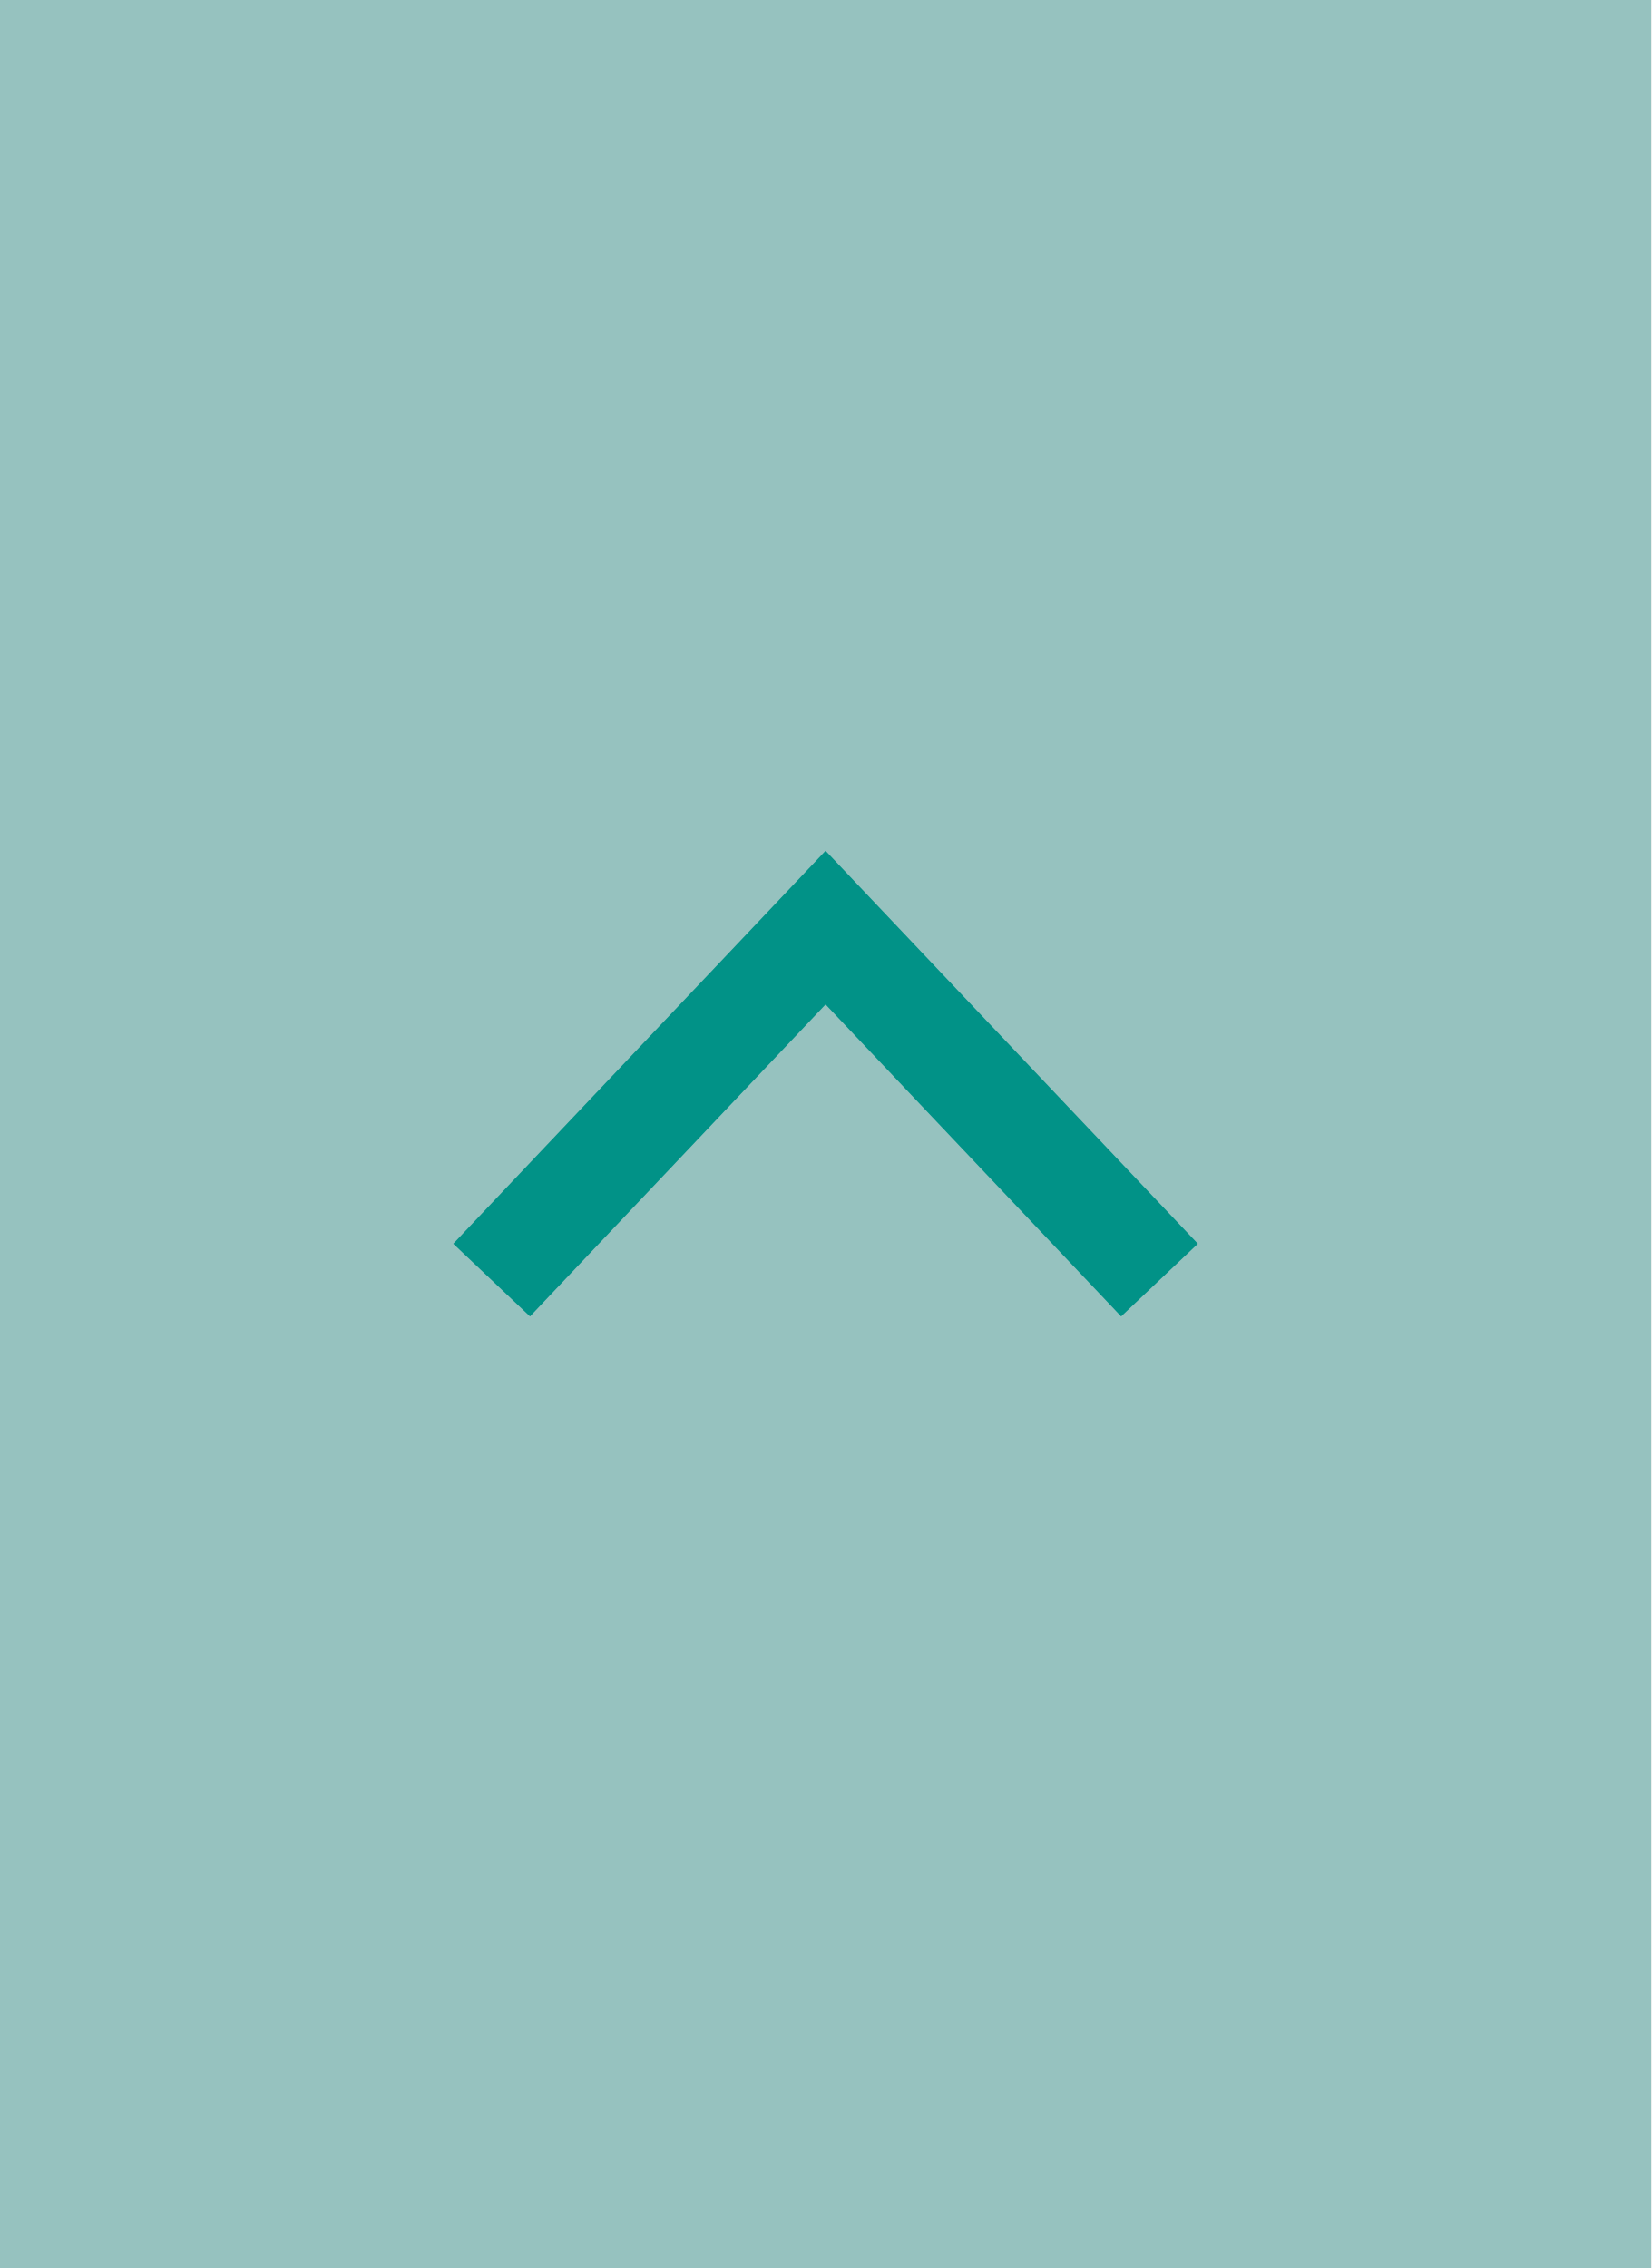
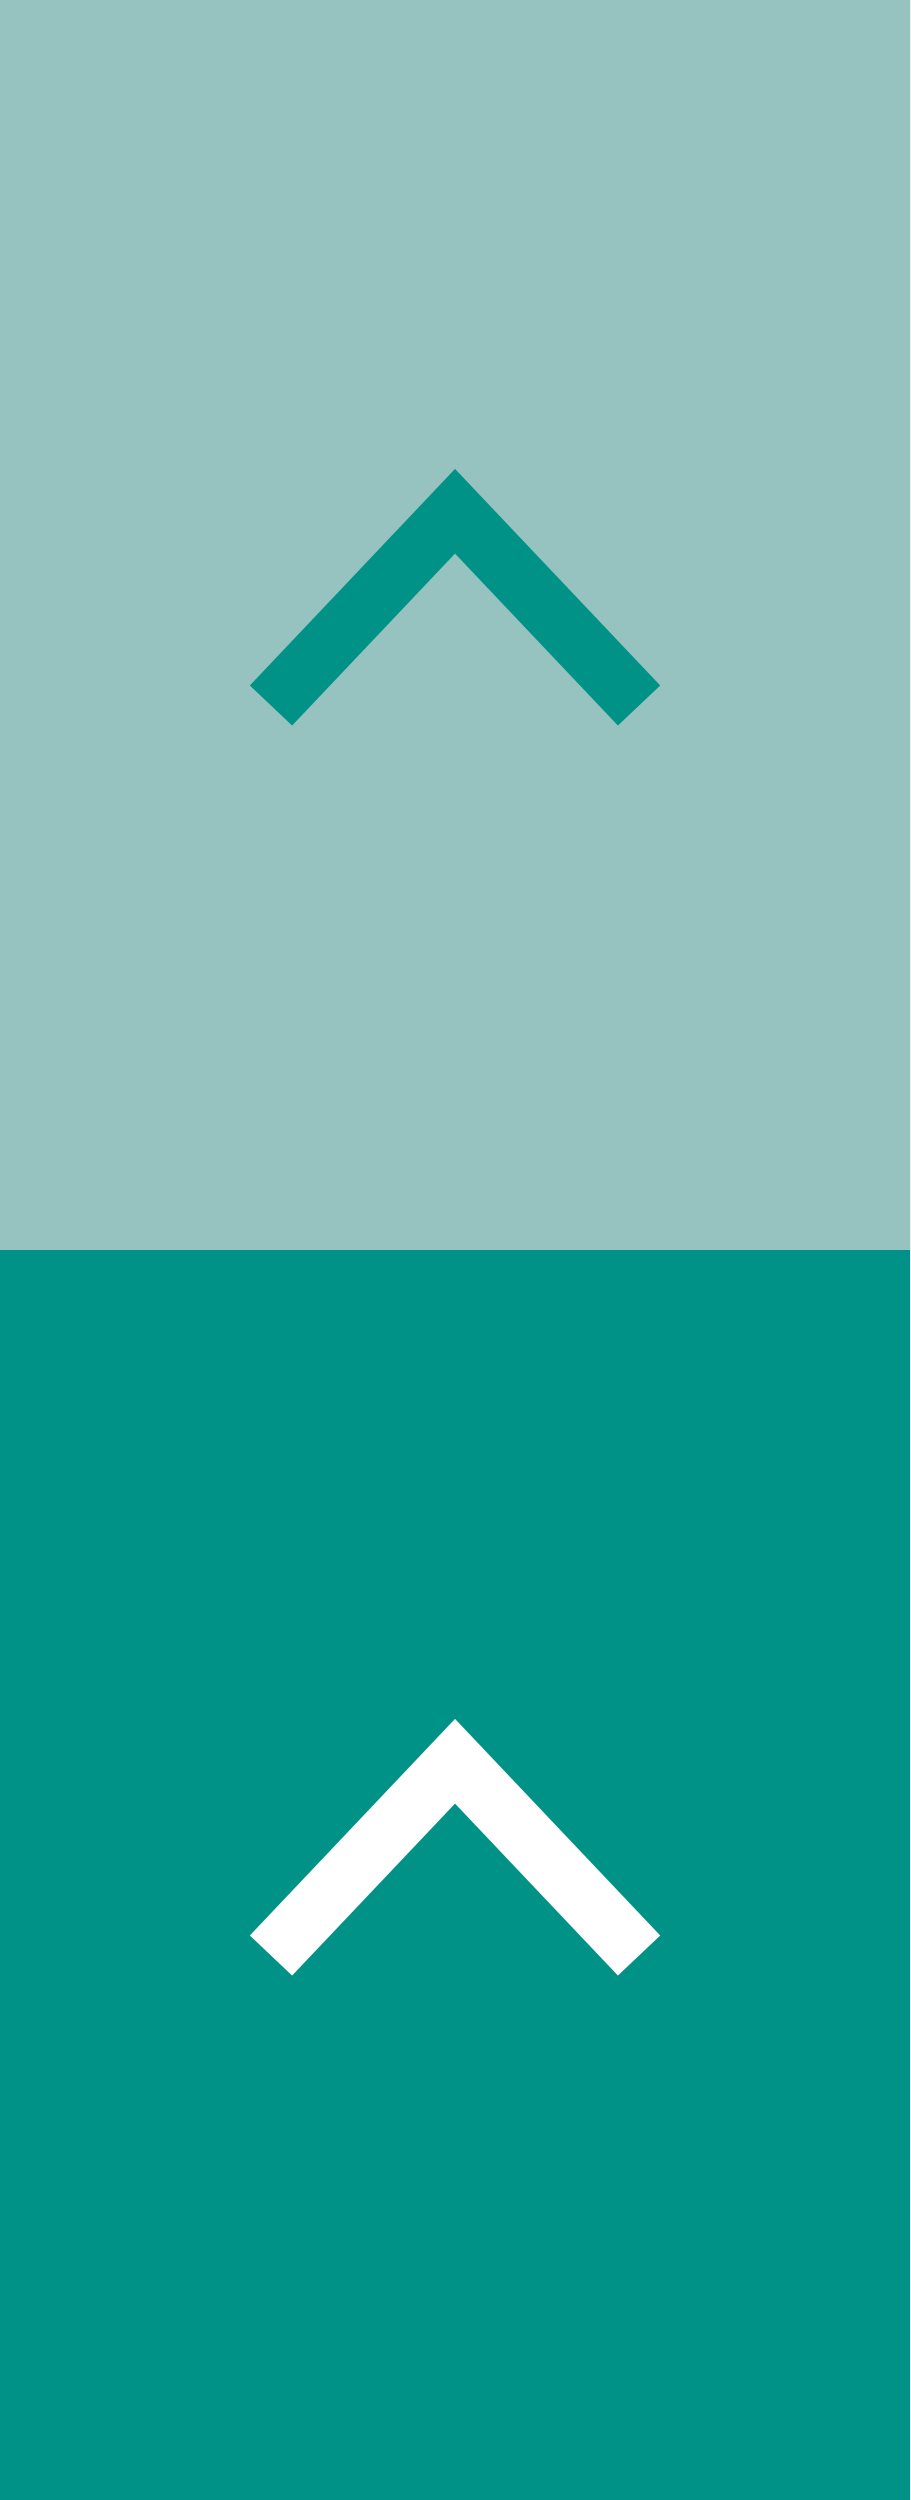
- <svg xmlns="http://www.w3.org/2000/svg" version="1.1" id="Capa_1" x="0px" y="0px" viewBox="0 0 35.6 48.9" style="enable-background:new 0 0 35.6 48.9;" xml:space="preserve">
+ <svg xmlns="http://www.w3.org/2000/svg" version="1.1" id="Capa_1" x="0px" y="0px" viewBox="-279 397 35.6 97.8" style="enable-background:new -279 397 35.6 97.8;" xml:space="preserve">
  <style type="text/css">
	.st0{fill:#96C2BF;}
	.st1{fill:none;stroke:#019287;stroke-width:2.279;stroke-miterlimit:10;}
+ 	.st2{fill:#019287;}
+ 	.st3{fill:none;stroke:#FFFFFF;stroke-width:2.279;stroke-miterlimit:10;}
</style>
-   <rect id="XMLID_218_" class="st0" width="35.6" height="48.9" />
-   <polyline id="XMLID_219_" class="st1" points="25,27.6 17.8,20 10.6,27.6 " />
+   <rect id="XMLID_218_" x="-279" y="397" class="st0" width="35.6" height="48.9" />
+   <polyline id="XMLID_219_" class="st1" points="-254,424.6 -261.2,417 -268.4,424.6 " />
+   <rect id="XMLID_3_" x="-279" y="445.9" class="st2" width="35.6" height="48.9" />
+   <polyline id="XMLID_1_" class="st3" points="-254,473.5 -261.2,465.9 -268.4,473.5 " />
</svg>
